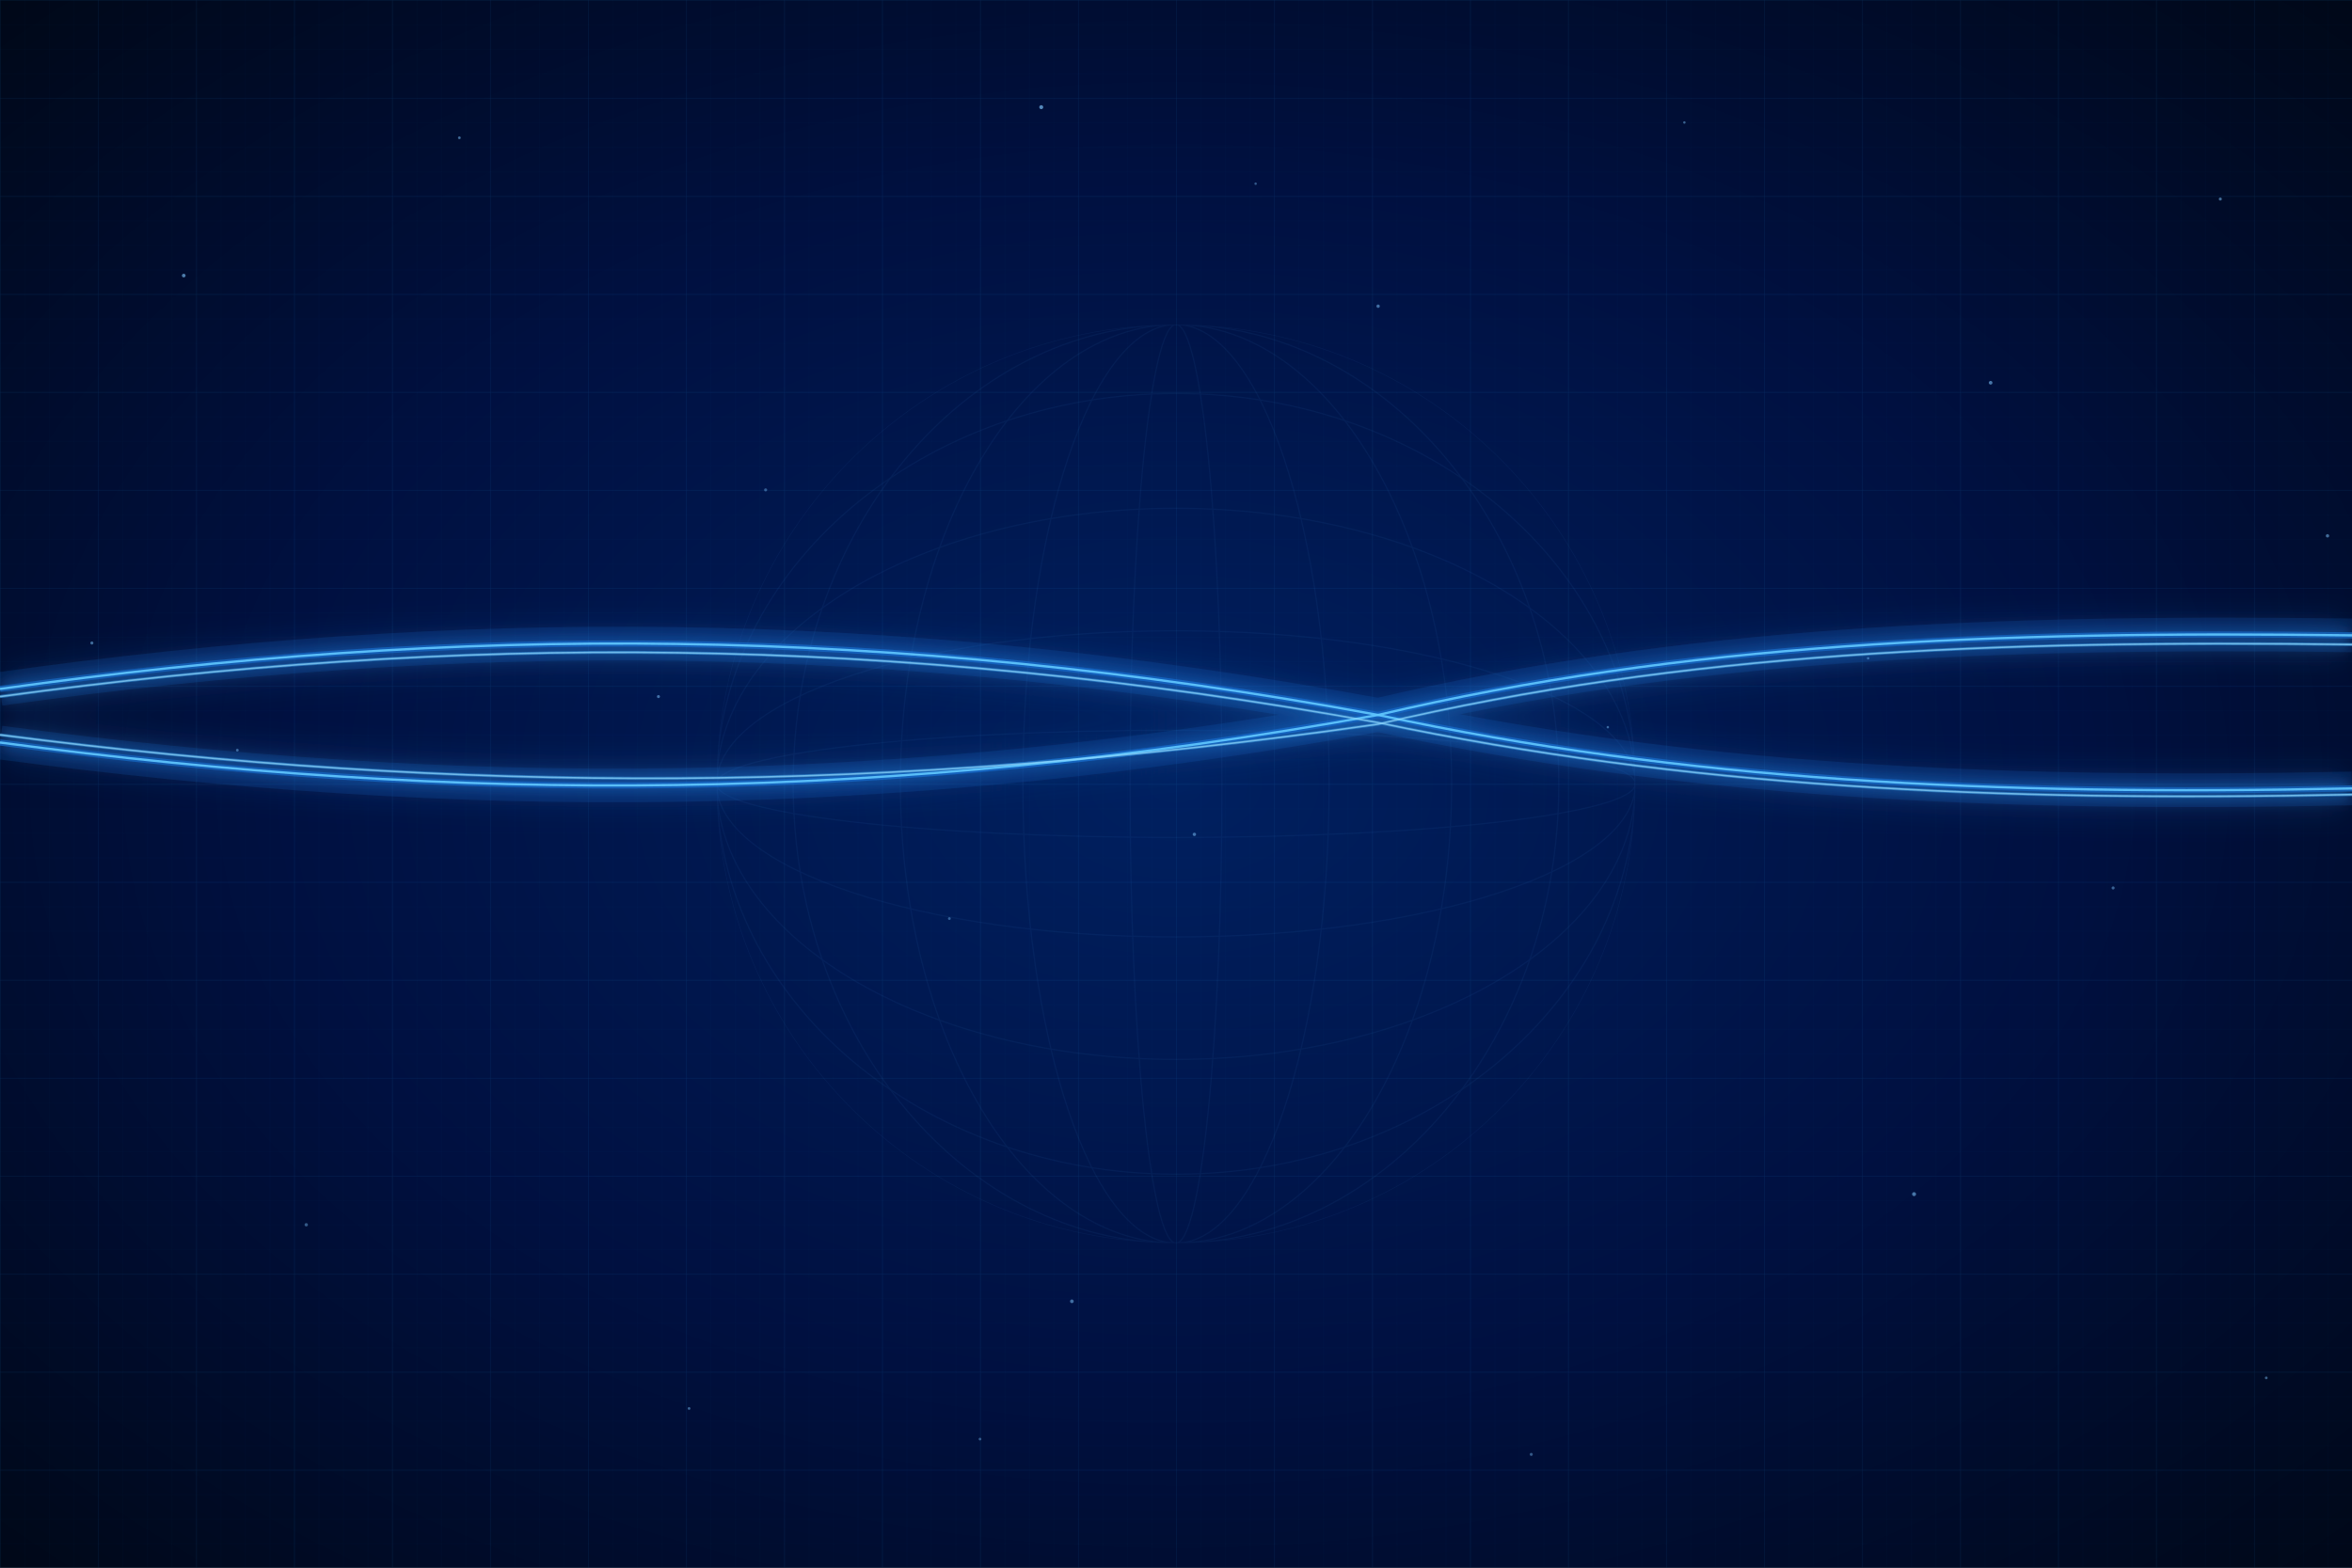
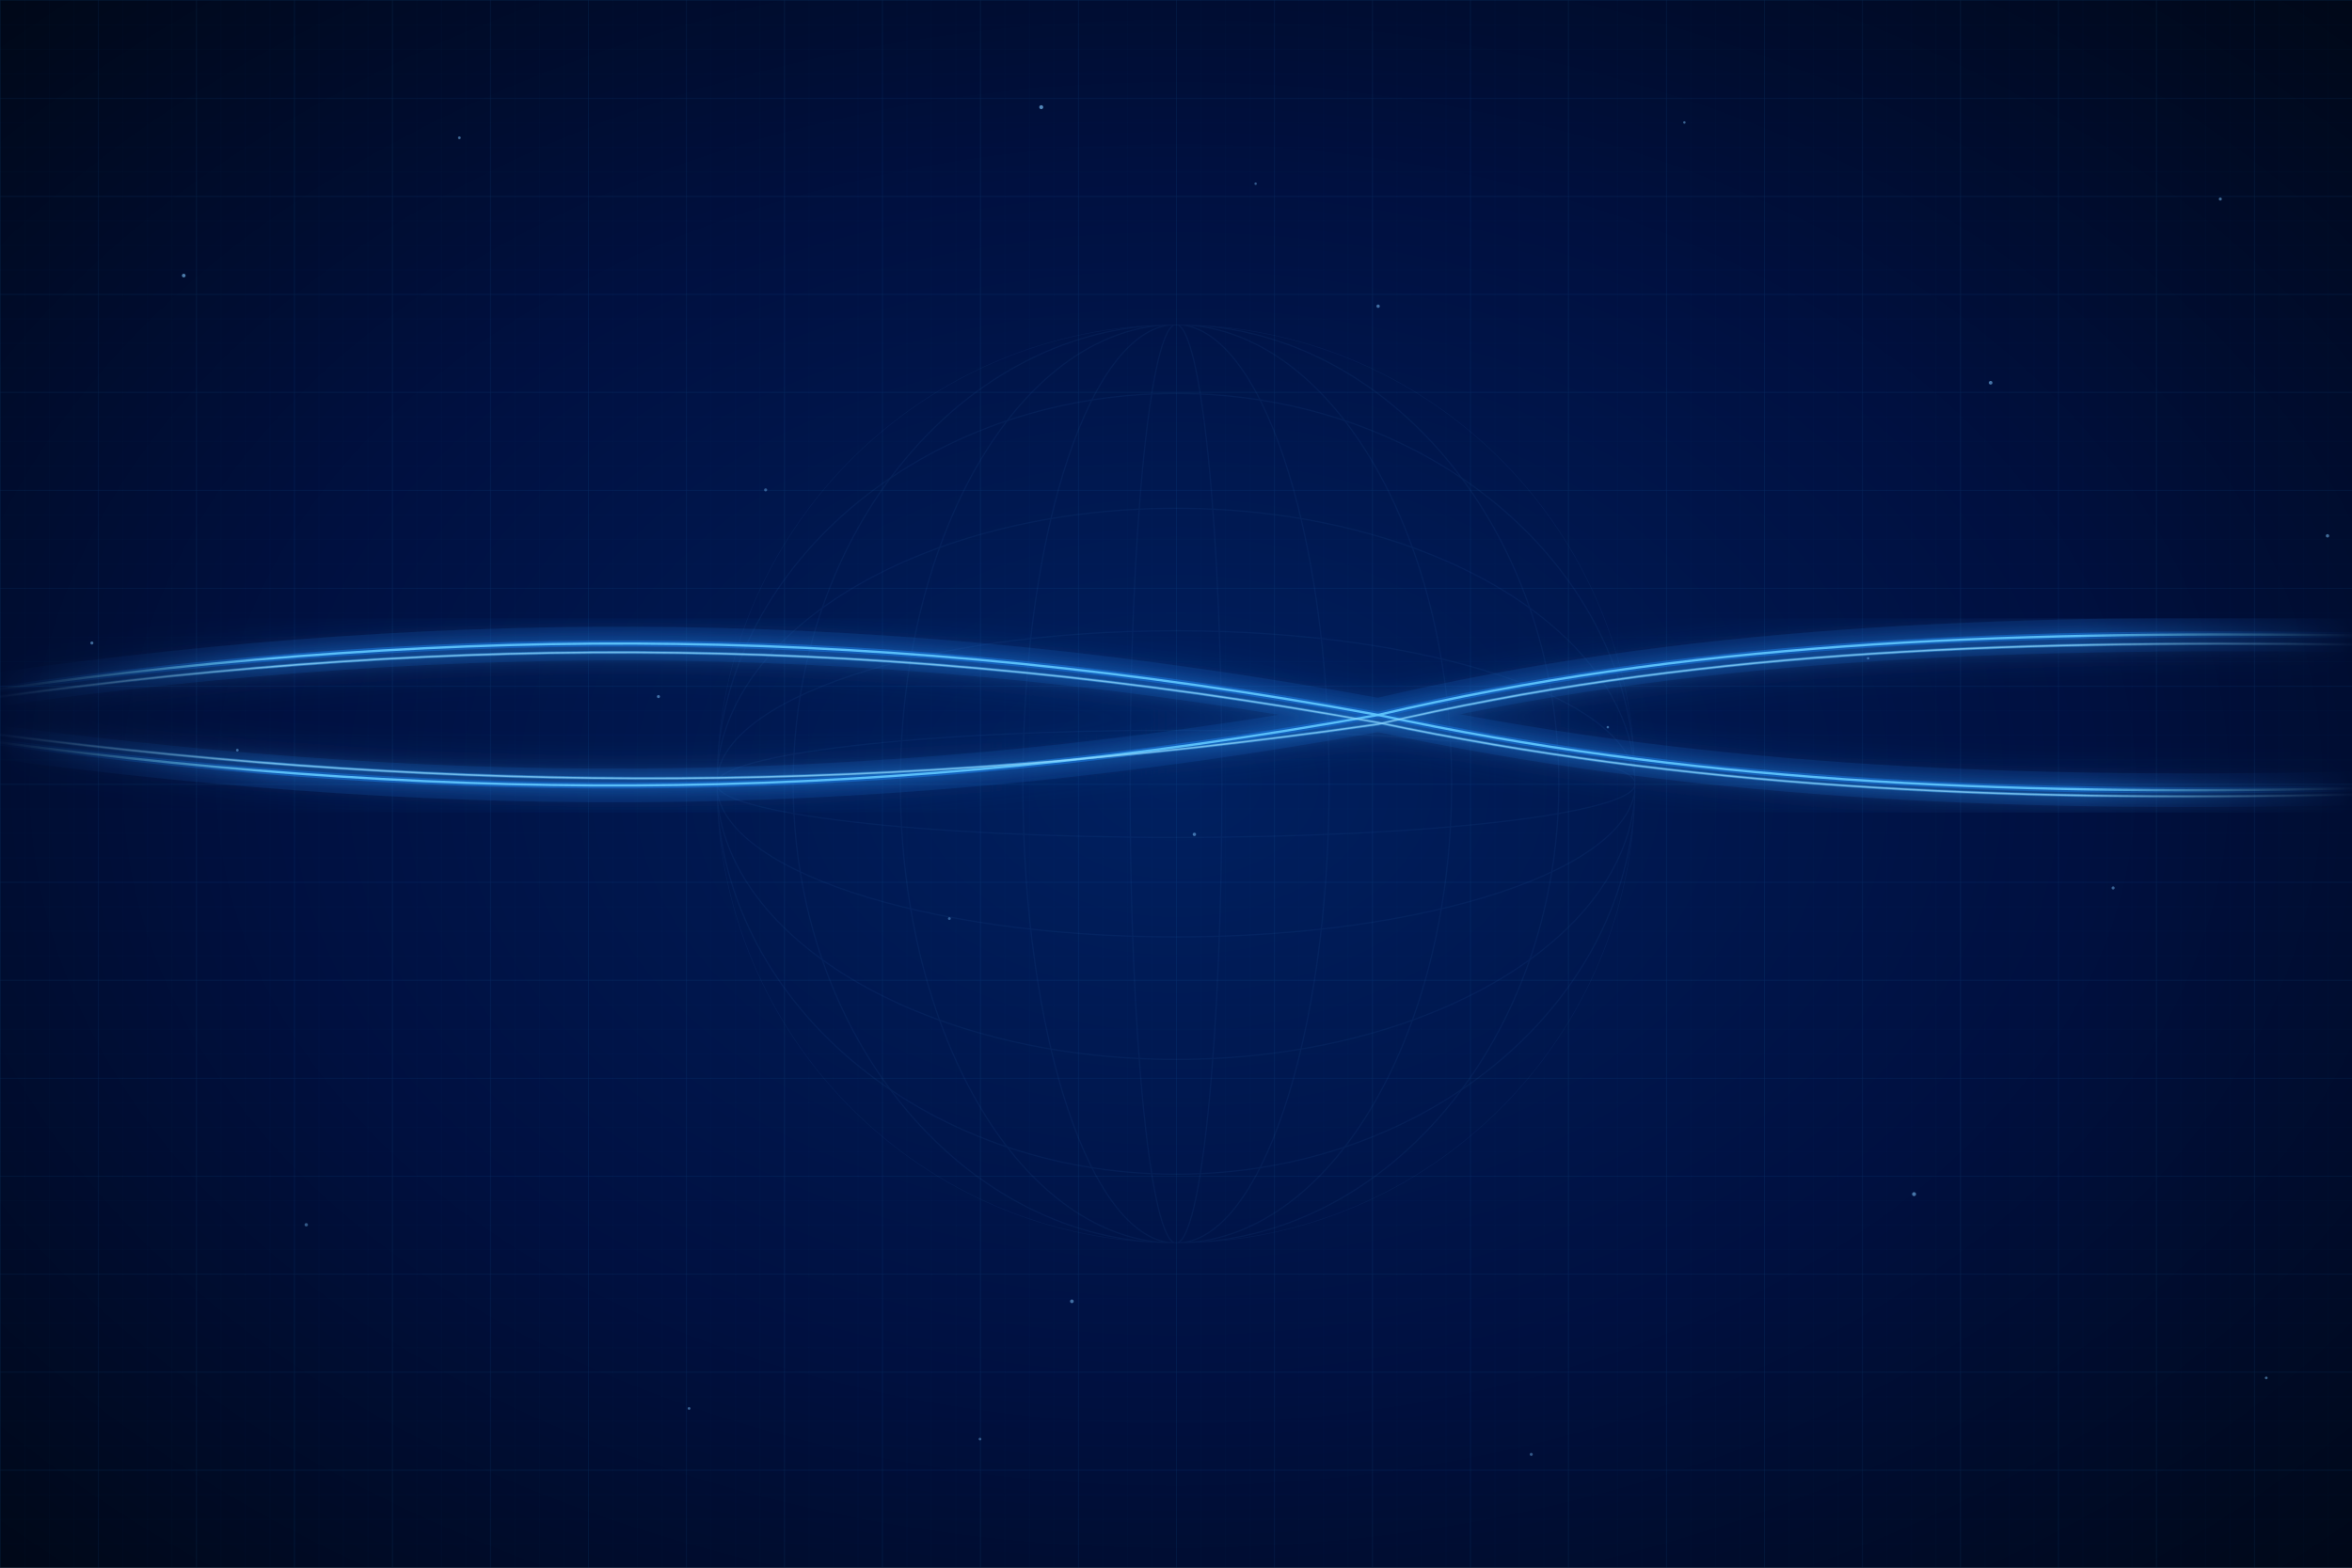
<svg xmlns="http://www.w3.org/2000/svg" viewBox="0 0 1536 1024" preserveAspectRatio="xMidYMid slice">
  <defs>
    <radialGradient id="bgGrad" cx="50%" cy="50%" r="70%" fx="50%" fy="50%">
      <stop offset="0%" stop-color="#002060" />
      <stop offset="55%" stop-color="#001040" />
      <stop offset="100%" stop-color="#000818" />
    </radialGradient>
    <filter id="glow" x="-30%" y="-300%" width="160%" height="700%">
      <feGaussianBlur in="SourceGraphic" stdDeviation="5" result="blur5" />
      <feGaussianBlur in="SourceGraphic" stdDeviation="12" result="blur12" />
      <feMerge>
        <feMergeNode in="blur12" />
        <feMergeNode in="blur5" />
        <feMergeNode in="SourceGraphic" />
      </feMerge>
    </filter>
    <filter id="sparkle" x="-200%" y="-200%" width="500%" height="500%">
      <feGaussianBlur in="SourceGraphic" stdDeviation="8" result="blur" />
      <feMerge>
        <feMergeNode in="blur" />
        <feMergeNode in="blur" />
        <feMergeNode in="SourceGraphic" />
      </feMerge>
    </filter>
    <clipPath id="globeClip">
      <circle cx="768" cy="512" r="300" />
    </clipPath>
    <pattern id="grid" x="0" y="0" width="64" height="64" patternUnits="userSpaceOnUse">
      <rect width="64" height="64" fill="none" />
      <path d="M 64 0 L 0 0 L 0 64" fill="none" stroke="rgba(40,140,220,0.13)" stroke-width="0.6" />
    </pattern>
    <pattern id="gridSmall" x="0" y="0" width="16" height="16" patternUnits="userSpaceOnUse">
      <rect width="16" height="16" fill="none" />
      <path d="M 16 0 L 0 0 L 0 16" fill="none" stroke="rgba(40,140,220,0.06)" stroke-width="0.3" />
    </pattern>
+     <linearGradient id="waveFade" x1="0" y1="0" x2="1" y2="0">
+       <stop offset="0%" stop-color="white" stop-opacity="0" />
+       <stop offset="12%" stop-color="white" stop-opacity="1" />
+       <stop offset="88%" stop-color="white" stop-opacity="1" />
+       <stop offset="100%" stop-color="white" stop-opacity="0" />
+     </linearGradient>
+     <mask id="waveMask">
+       <rect width="1536" height="1024" fill="url(#waveFade)" />
+     </mask>
  </defs>
  <rect width="1536" height="1024" fill="#000c20" />
  <rect width="1536" height="1024" fill="url(#bgGrad)" />
  <rect width="1536" height="1024" fill="url(#gridSmall)" />
  <rect width="1536" height="1024" fill="url(#grid)" />
  <g opacity="0.07" stroke="#4090e0" stroke-width="0.8" fill="none" clip-path="url(#globeClip)">
    <ellipse cx="768" cy="512" rx="300" ry="300" />
    <ellipse cx="768" cy="512" rx="300" ry="255" />
    <ellipse cx="768" cy="512" rx="300" ry="180" />
    <ellipse cx="768" cy="512" rx="300" ry="100" />
    <ellipse cx="768" cy="512" rx="300" ry="35" />
    <ellipse cx="768" cy="512" rx="30" ry="300" />
    <ellipse cx="768" cy="512" rx="100" ry="300" />
    <ellipse cx="768" cy="512" rx="180" ry="300" />
    <ellipse cx="768" cy="512" rx="250" ry="300" />
  </g>
-   <g opacity="0.18">
-     <path d="M 0 450 C 300 408 580 408 900 467 C 1100 510 1300 520 1536 515" stroke="#1060c0" stroke-width="22" fill="none" />
-     <path d="M 0 485 C 300 525 580 525 900 467 C 1100 420 1300 412 1536 415" stroke="#1060c0" stroke-width="22" fill="none" />
-   </g>
-   <g filter="url(#glow)" opacity="0.55">
-     <path d="M 0 450 C 300 408 580 408 900 467 C 1100 510 1300 520 1536 515" stroke="#2090ff" stroke-width="4" fill="none" />
-     <path d="M 0 485 C 300 525 580 525 900 467 C 1100 420 1300 412 1536 415" stroke="#2090ff" stroke-width="4" fill="none" />
-     <path d="M 0 455 C 300 414 580 414 900 472 C 1100 514 1300 524 1536 519" stroke="#40b0ff" stroke-width="2" fill="none" />
-     <path d="M 0 480 C 300 519 580 519 900 473 C 1100 426 1300 418 1536 421" stroke="#40b0ff" stroke-width="2" fill="none" />
-   </g>
-   <g>
-     <path d="M 0 450 C 300 408 580 408 900 467 C 1100 510 1300 520 1536 515" stroke="#60c8ff" stroke-width="1.5" fill="none" opacity="0.9" />
-     <path d="M 0 485 C 300 525 580 525 900 467 C 1100 420 1300 412 1536 415" stroke="#60c8ff" stroke-width="1.5" fill="none" opacity="0.9" />
-     <path d="M 0 455 C 300 414 580 414 900 472 C 1100 514 1300 524 1536 519" stroke="#90d8ff" stroke-width="1" fill="none" opacity="0.7" />
-     <path d="M 0 480 C 300 519 580 519 900 473 C 1100 426 1300 418 1536 421" stroke="#90d8ff" stroke-width="1" fill="none" opacity="0.7" />
+   <g mask="url(#waveMask)">
+     <g opacity="0.18">
+       <path d="M 0 450 C 300 408 580 408 900 467 C 1100 510 1300 520 1536 515" stroke="#1060c0" stroke-width="22" fill="none" />
+       <path d="M 0 485 C 300 525 580 525 900 467 C 1100 420 1300 412 1536 415" stroke="#1060c0" stroke-width="22" fill="none" />
+     </g>
+     <g filter="url(#glow)" opacity="0.55">
+       <path d="M 0 450 C 300 408 580 408 900 467 C 1100 510 1300 520 1536 515" stroke="#2090ff" stroke-width="4" fill="none" />
+       <path d="M 0 485 C 300 525 580 525 900 467 C 1100 420 1300 412 1536 415" stroke="#2090ff" stroke-width="4" fill="none" />
+       <path d="M 0 455 C 300 414 580 414 900 472 C 1100 514 1300 524 1536 519" stroke="#40b0ff" stroke-width="2" fill="none" />
+       <path d="M 0 480 C 300 519 580 519 900 473 C 1100 426 1300 418 1536 421" stroke="#40b0ff" stroke-width="2" fill="none" />
+     </g>
+     <g>
+       <path d="M 0 450 C 300 408 580 408 900 467 C 1100 510 1300 520 1536 515" stroke="#60c8ff" stroke-width="1.5" fill="none" opacity="0.9" />
+       <path d="M 0 485 C 300 525 580 525 900 467 C 1100 420 1300 412 1536 415" stroke="#60c8ff" stroke-width="1.5" fill="none" opacity="0.9" />
+       <path d="M 0 455 C 300 414 580 414 900 472 C 1100 514 1300 524 1536 519" stroke="#90d8ff" stroke-width="1" fill="none" opacity="0.7" />
+       <path d="M 0 480 C 300 519 580 519 900 473 C 1100 426 1300 418 1536 421" stroke="#90d8ff" stroke-width="1" fill="none" opacity="0.7" />
+     </g>
  </g>
  <g fill="#80c8ff">
    <circle cx="120" cy="180" r="1.2" opacity="0.6" />
    <circle cx="300" cy="90" r="0.9" opacity="0.5" />
    <circle cx="500" cy="320" r="1.0" opacity="0.4" />
    <circle cx="680" cy="70" r="1.3" opacity="0.65" />
    <circle cx="900" cy="200" r="1.1" opacity="0.5" />
    <circle cx="1100" cy="80" r="0.8" opacity="0.45" />
    <circle cx="1300" cy="250" r="1.2" opacity="0.55" />
    <circle cx="1450" cy="130" r="1.0" opacity="0.5" />
    <circle cx="200" cy="800" r="1.1" opacity="0.4" />
    <circle cx="450" cy="920" r="0.9" opacity="0.45" />
    <circle cx="700" cy="850" r="1.2" opacity="0.5" />
    <circle cx="1000" cy="950" r="1.0" opacity="0.4" />
    <circle cx="1250" cy="780" r="1.3" opacity="0.55" />
    <circle cx="1480" cy="900" r="0.9" opacity="0.45" />
    <circle cx="60" cy="420" r="1.0" opacity="0.5" />
    <circle cx="1520" cy="350" r="1.1" opacity="0.5" />
    <circle cx="820" cy="120" r="0.8" opacity="0.4" />
    <circle cx="640" cy="940" r="0.9" opacity="0.4" />
    <circle cx="155" cy="490" r="0.9" opacity="0.45" />
    <circle cx="430" cy="455" r="1.0" opacity="0.50" />
    <circle cx="780" cy="545" r="1.1" opacity="0.50" />
    <circle cx="1050" cy="475" r="0.8" opacity="0.45" />
    <circle cx="1380" cy="580" r="1.0" opacity="0.45" />
    <circle cx="620" cy="600" r="0.9" opacity="0.40" />
    <circle cx="1220" cy="430" r="0.8" opacity="0.40" />
  </g>
</svg>
